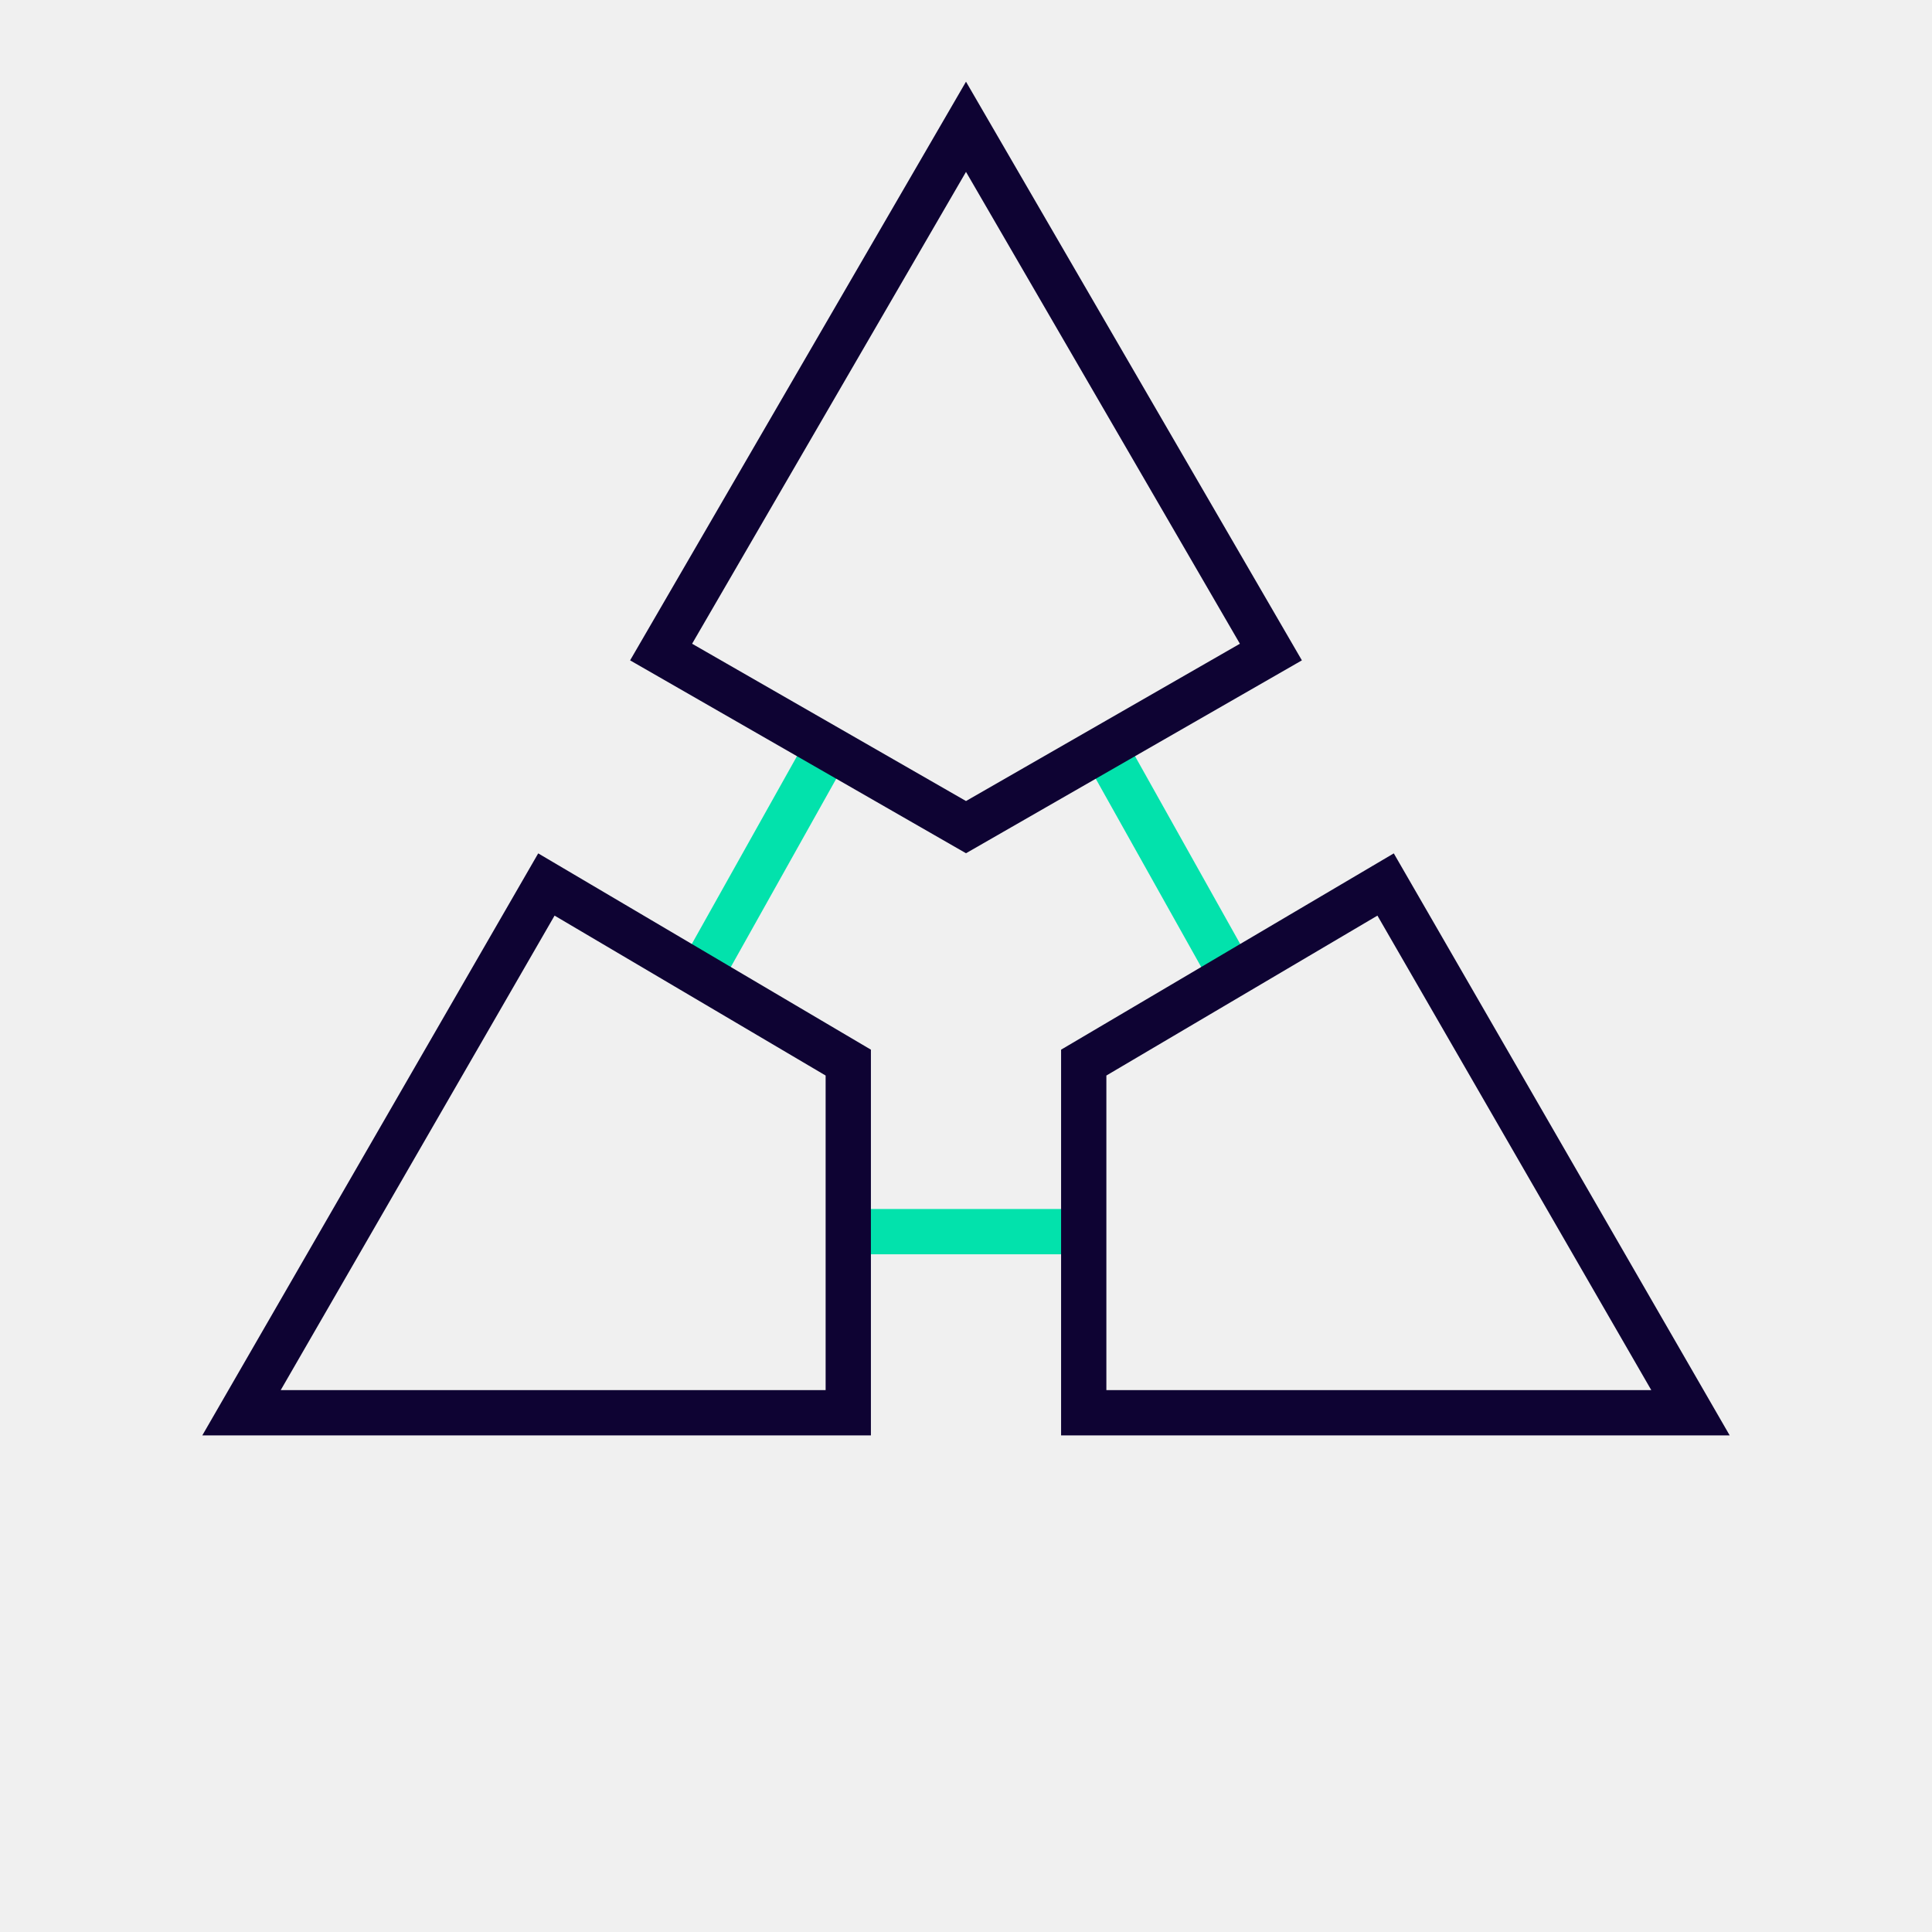
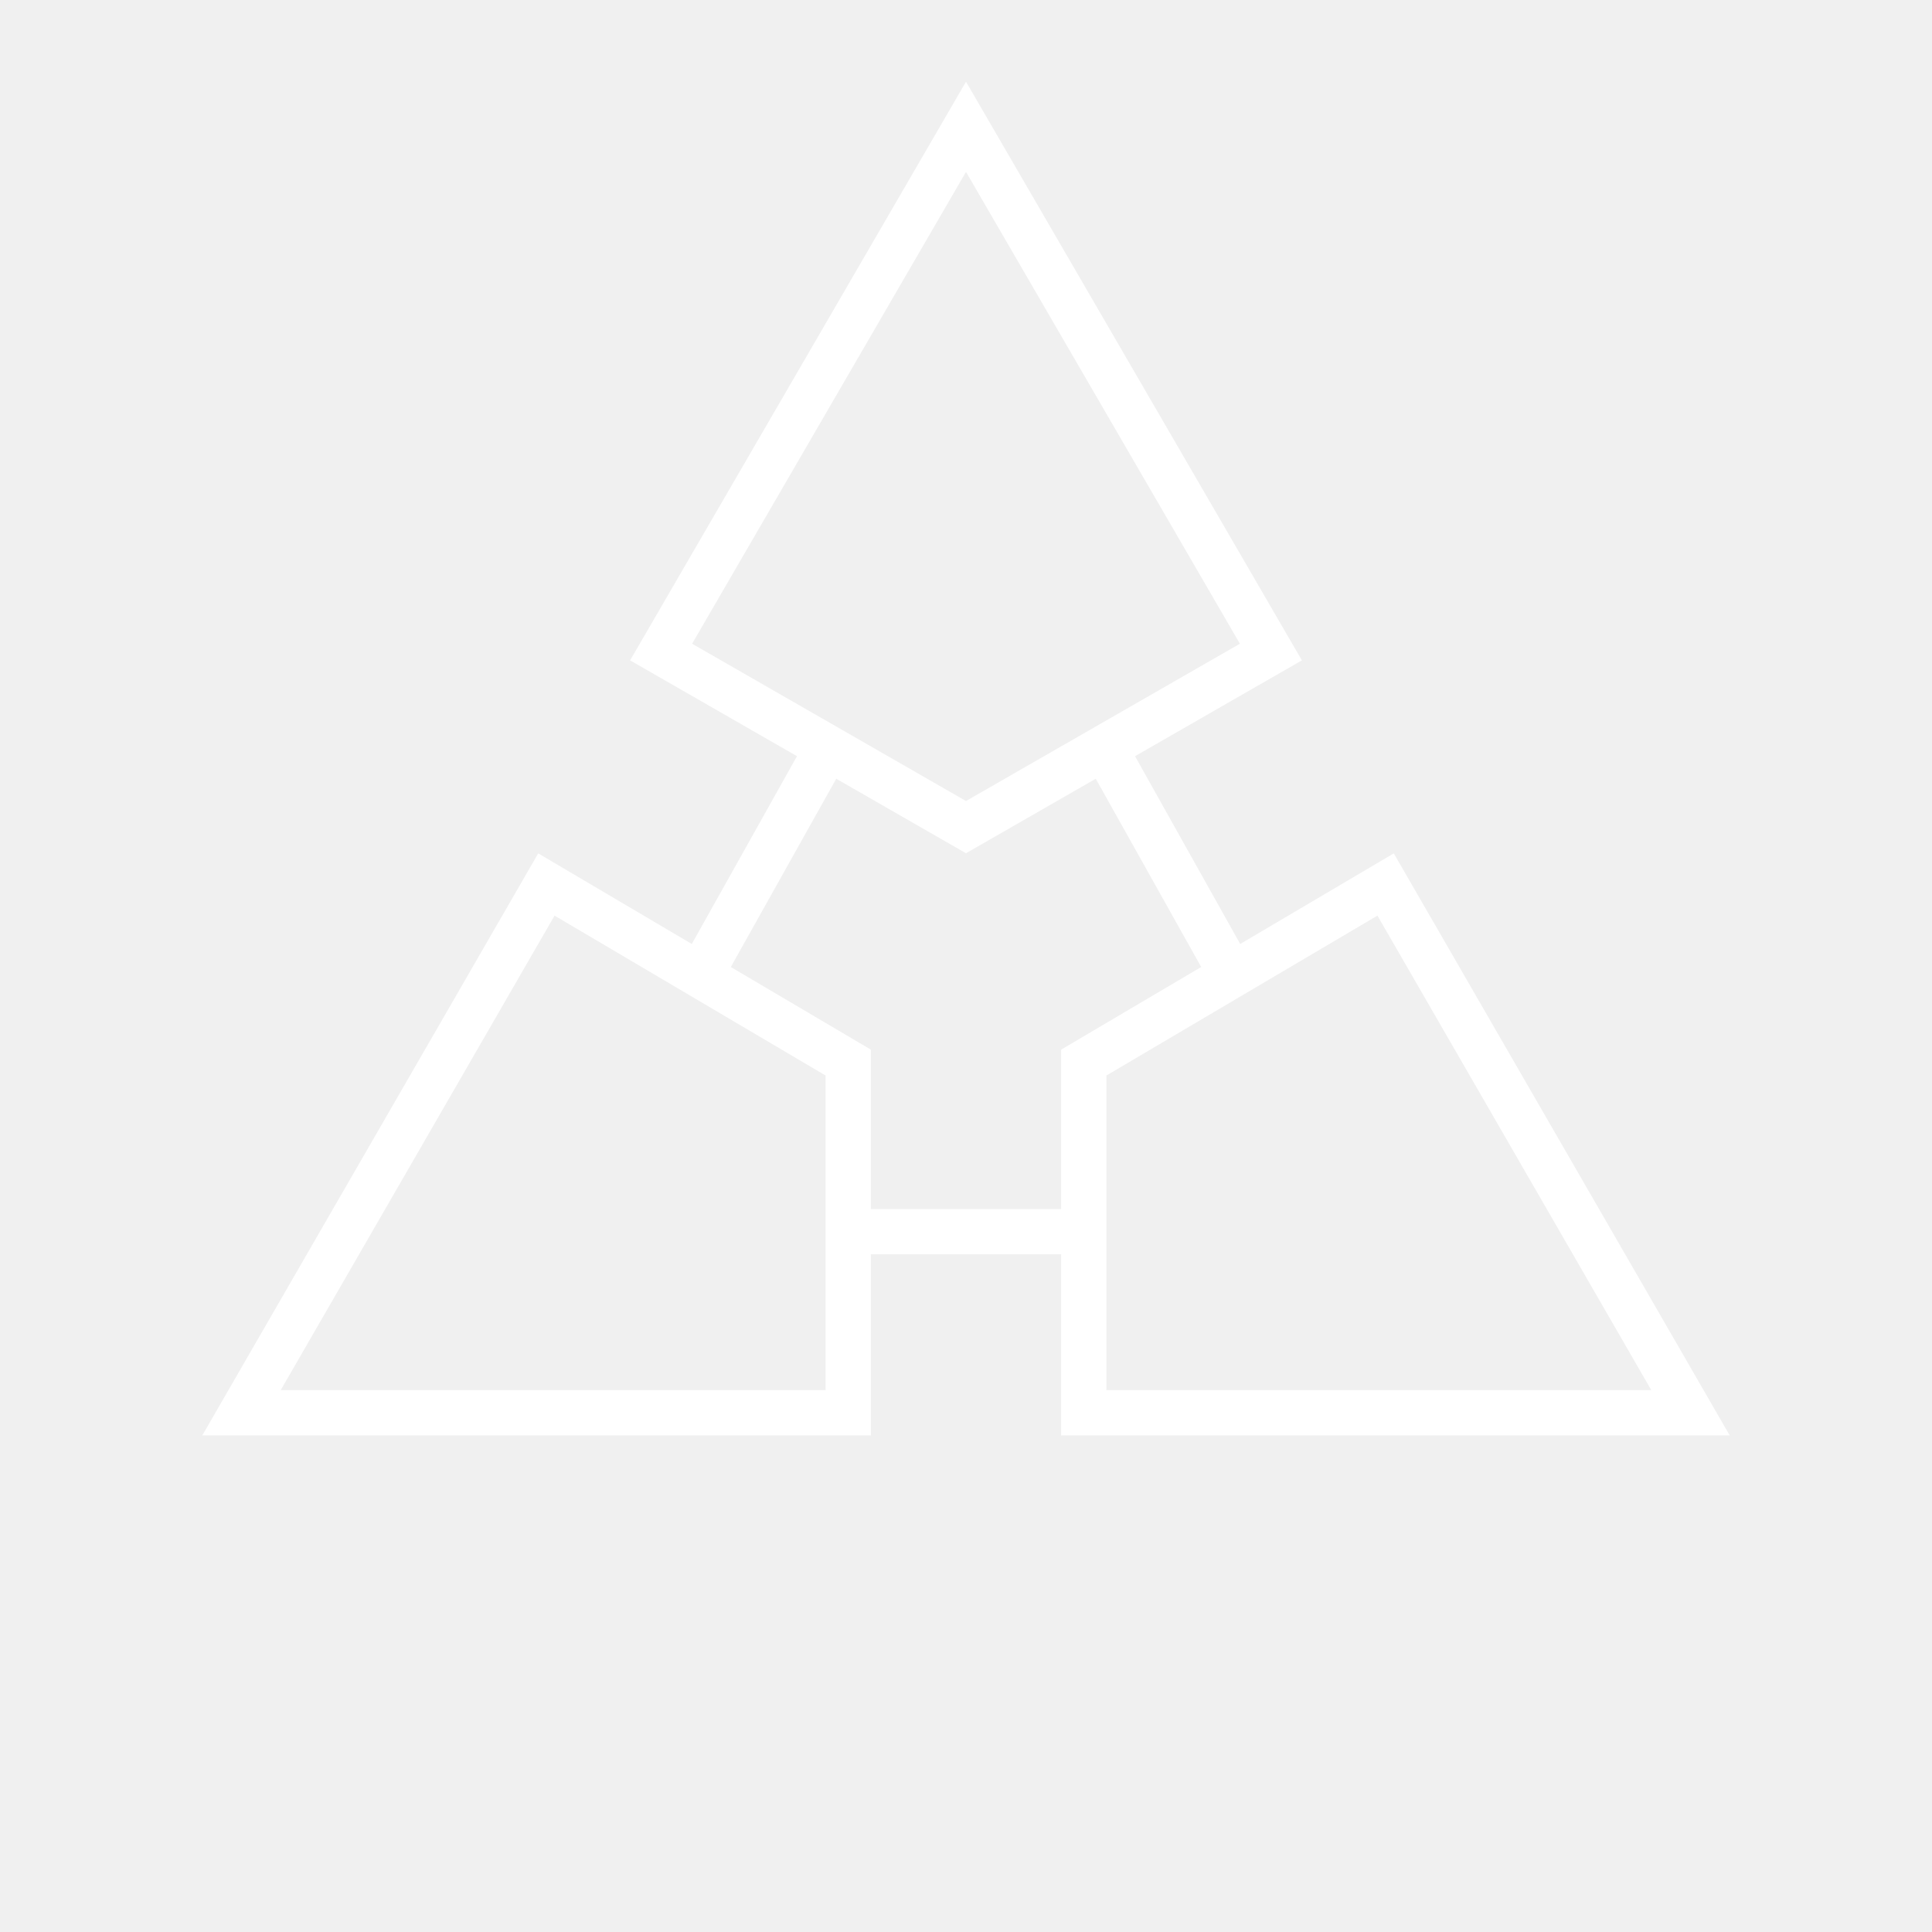
<svg xmlns="http://www.w3.org/2000/svg" viewBox="0 0 64 64">
  <style>
@keyframes a0_t { 0% { transform: translate(32px,32px) rotate(0deg) translate(-24px,-27.8px); } 100% { transform: translate(32px,32px) rotate(1800deg) translate(-24px,-27.8px); } }
- @keyframes a1_s { 0% { stroke: #02e2ac; } 8.333% { stroke: #0e0333; } 58.333% { stroke: #0e0333; } 66.667% { stroke: #02e2ac; } 100% { stroke: #02e2ac; } }
+ @keyframes a1_s { 0% { stroke: #ffffff; } 8.333% { stroke: #ffffff; } 58.333% { stroke: #ffffff; } 66.667% { stroke: #ffffff; } 100% { stroke: #ffffff; } }
@keyframes a1_d { 0% { d: path('M35.9,40.8L28.1,40.8'); } 8.333% { d: path('M32,60L32,32'); } 58.333% { d: path('M32,60L32,32'); } 66.667% { d: path('M35.9,40.8L28.1,40.8'); } 100% { d: path('M35.9,40.8L28.1,40.8'); } }
- @keyframes a2_s { 0% { stroke: #02e2ac; } 8.333% { stroke: #0e0333; } 58.333% { stroke: #0e0333; } 66.667% { stroke: #02e2ac; } 100% { stroke: #02e2ac; } }
+ @keyframes a2_s { 0% { stroke: #ffffff; } 8.333% { stroke: #ffffff; } 58.333% { stroke: #ffffff; } 66.667% { stroke: #ffffff; } 100% { stroke: #ffffff; } }
@keyframes a2_d { 0% { d: path('M36.6,24.8L40.8,32.3'); } 8.333% { d: path('M32,32L56,17'); } 58.333% { d: path('M32,32L56,17'); } 66.667% { d: path('M36.6,24.8L40.8,32.3'); } 100% { d: path('M36.6,24.8L40.8,32.3'); } }
- @keyframes a3_s { 0% { stroke: #02e2ac; } 8.333% { stroke: #0e0333; } 58.333% { stroke: #0e0333; } 66.667% { stroke: #02e2ac; } 100% { stroke: #02e2ac; } }
+ @keyframes a3_s { 0% { stroke: #ffffff; } 8.333% { stroke: #ffffff; } 58.333% { stroke: #ffffff; } 66.667% { stroke: #ffffff; } 100% { stroke: #ffffff; } }
@keyframes a3_d { 0% { d: path('M23.2,32.3L27.4,24.8'); } 8.333% { d: path('M8,18L32,32'); } 58.333% { d: path('M8,18L32,32'); } 66.667% { d: path('M23.2,32.3L27.4,24.8'); } 100% { d: path('M23.2,32.3L27.4,24.8'); } }
@keyframes a4_d { 0% { d: path('M42.1,21.6L32,27.4L21.9,21.6L32,4.2Z'); } 8.333% { d: path('M32,32L32,32L32,32L32,4Z'); } 58.333% { d: path('M32,32L32,32L32,32L32,4Z'); } 66.667% { d: path('M42.1,21.6L32,27.4L21.9,21.6L32,4.2Z'); } 100% { d: path('M42.1,21.6L32,27.4L21.9,21.6L32,4.2Z'); } }
@keyframes a5_d { 0% { d: path('M56,46.8L35.9,46.8L35.9,35.2L45.9,29.3Z'); } 8.333% { d: path('M56,46.8L32,32L32,32L56,46.8Z'); } 58.333% { d: path('M56,46.8L32,32L32,32L56,46.8Z'); } 66.667% { d: path('M56,46.8L35.9,46.8L35.9,35.2L45.9,29.3Z'); } 100% { d: path('M56,46.8L35.9,46.8L35.9,35.2L45.9,29.3Z'); } }
@keyframes a6_d { 0% { d: path('M28.1,35.2L28.1,46.8L8,46.8L18.1,29.3Z'); } 8.333% { d: path('M32,32L32,32L8,46.8L8,46.8Z'); } 58.333% { d: path('M32,32L32,32L8,46.8L8,46.8Z'); } 66.667% { d: path('M28.1,35.2L28.1,46.8L8,46.8L18.1,29.3Z'); } 100% { d: path('M28.1,35.2L28.1,46.8L8,46.8L18.1,29.3Z'); } }
</style>
  <g transform="translate(32,32) rotate(360) translate(-32,-32)">
    <g transform="translate(32,32) translate(-24,-27.8)" style="animation: 6s linear infinite both a0_t;">
-       <path class="st1" d="M35.9 40.8h-7.8" stroke-width="1.5" stroke="#02e2ac" stroke-miterlimit="10" fill="none" transform="translate(-8,-4.2)" style="animation: 6s linear infinite both a1_s, 6s linear infinite both a1_d;" />
-       <path class="st1" d="M36.6 24.8l4.2 7.5" stroke-width="1.5" stroke="#02e2ac" stroke-miterlimit="10" fill="none" transform="translate(-8,-4.2)" style="animation: 6s linear infinite both a2_s, 6s linear infinite both a2_d;" />
-       <path class="st1" d="M23.2 32.3l4.2-7.5" stroke-width="1.5" stroke="#02e2ac" stroke-miterlimit="10" fill="none" transform="translate(-8,-4.2)" style="animation: 6s linear infinite both a3_s, 6s linear infinite both a3_d;" />
-       <path class="st2" d="M42.1 21.6l-10.1 5.8l-10.1-5.8l10.1-17.4Z" stroke-width="1.5" stroke="#0e0333" stroke-miterlimit="10" fill="none" transform="translate(-8,-4.2)" style="animation: 6s linear infinite both a4_d;" />
-       <path class="st2" d="M56 46.8h-20.1v-11.6l10-5.9Z" stroke-width="1.5" stroke="#0e0333" stroke-miterlimit="10" fill="none" transform="translate(-8,-4.2)" style="animation: 6s linear infinite both a5_d;" />
-       <path class="st2" d="M28.1 35.2v11.6h-20.1l10.1-17.5Z" stroke-width="1.5" stroke="#0e0333" stroke-miterlimit="10" fill="none" transform="translate(-8,-4.2)" style="animation: 6s linear infinite both a6_d;" />
+       <path class="st1" d="M35.9 40.8h-7.8" stroke-width="1.5" stroke="#ffffff" stroke-miterlimit="10" fill="none" transform="translate(-8,-4.2)" style="animation: 6s linear infinite both a1_s, 6s linear infinite both a1_d;" />
+       <path class="st1" d="M36.6 24.8l4.2 7.5" stroke-width="1.5" stroke="#ffffff" stroke-miterlimit="10" fill="none" transform="translate(-8,-4.2)" style="animation: 6s linear infinite both a2_s, 6s linear infinite both a2_d;" />
+       <path class="st1" d="M23.2 32.3l4.2-7.5" stroke-width="1.5" stroke="#ffffff" stroke-miterlimit="10" fill="none" transform="translate(-8,-4.2)" style="animation: 6s linear infinite both a3_s, 6s linear infinite both a3_d;" />
+       <path class="st2" d="M42.1 21.6l-10.1 5.8l-10.1-5.8l10.1-17.4Z" stroke-width="1.5" stroke="#ffffff" stroke-miterlimit="10" fill="none" transform="translate(-8,-4.2)" style="animation: 6s linear infinite both a4_d;" />
+       <path class="st2" d="M56 46.8h-20.1v-11.6l10-5.9Z" stroke-width="1.5" stroke="#ffffff" stroke-miterlimit="10" fill="none" transform="translate(-8,-4.2)" style="animation: 6s linear infinite both a5_d;" />
+       <path class="st2" d="M28.1 35.2v11.6h-20.1l10.1-17.5Z" stroke-width="1.5" stroke="#ffffff" stroke-miterlimit="10" fill="none" transform="translate(-8,-4.2)" style="animation: 6s linear infinite both a6_d;" />
    </g>
  </g>
</svg>
